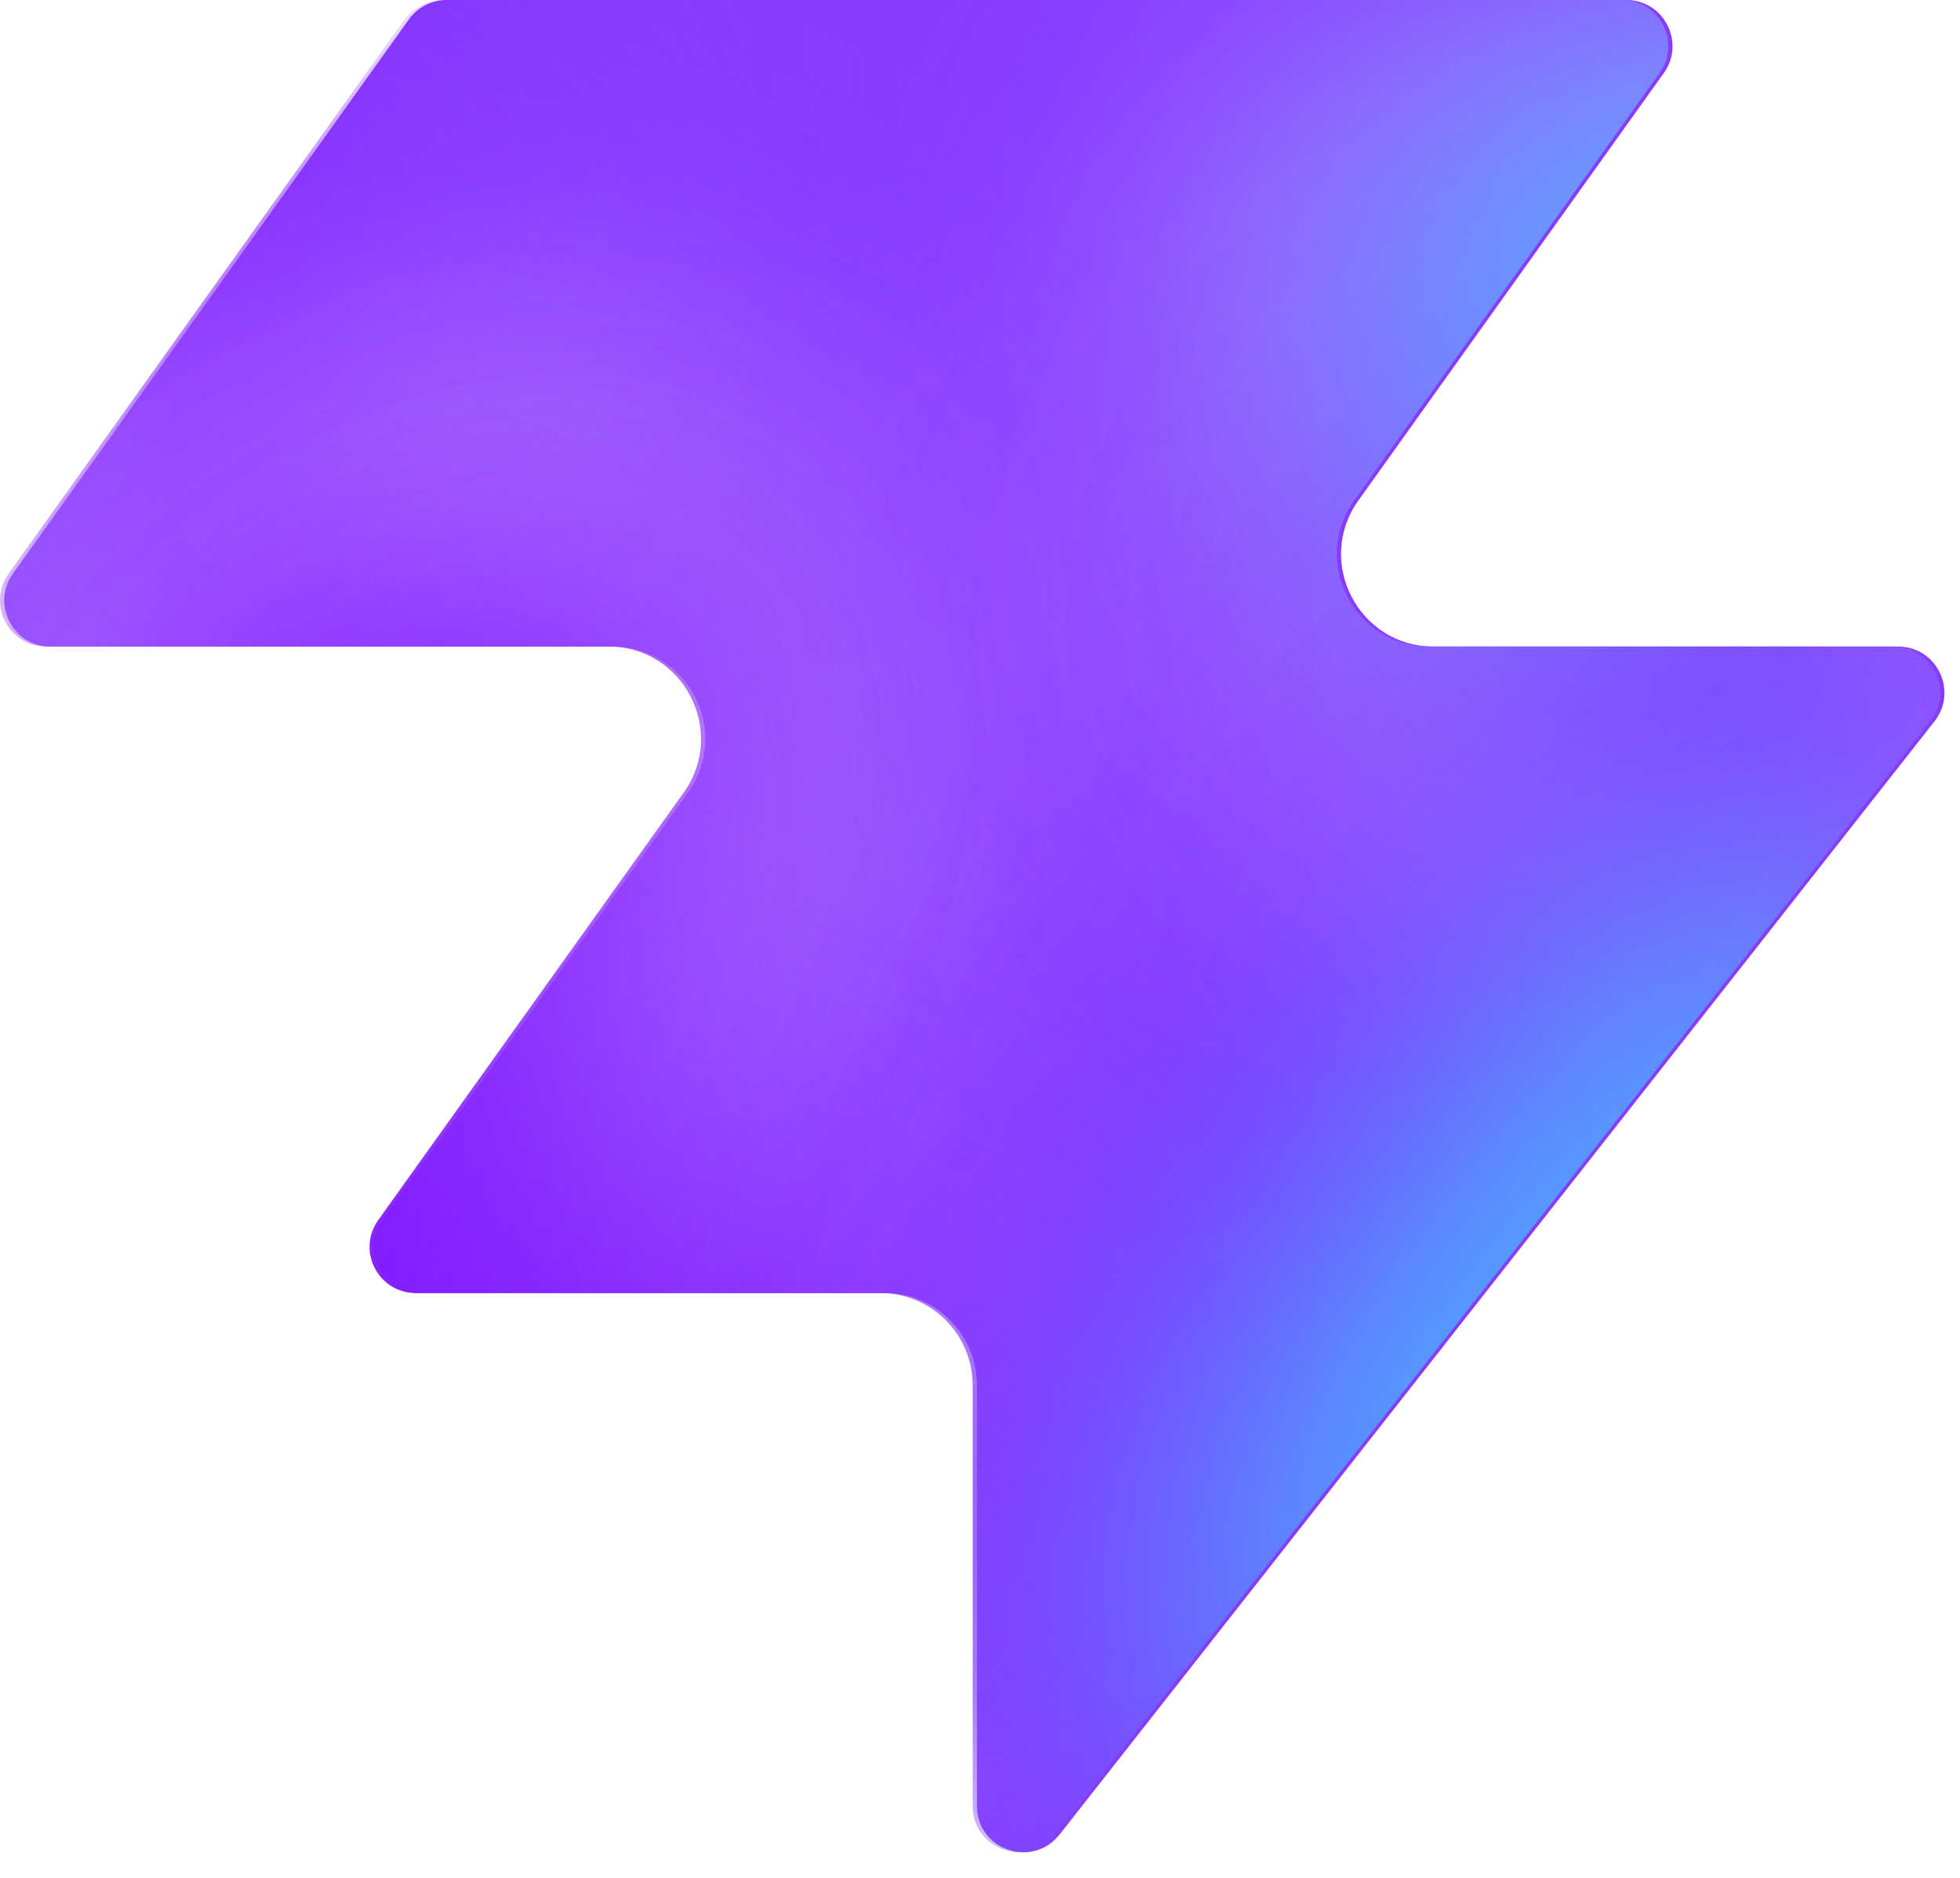
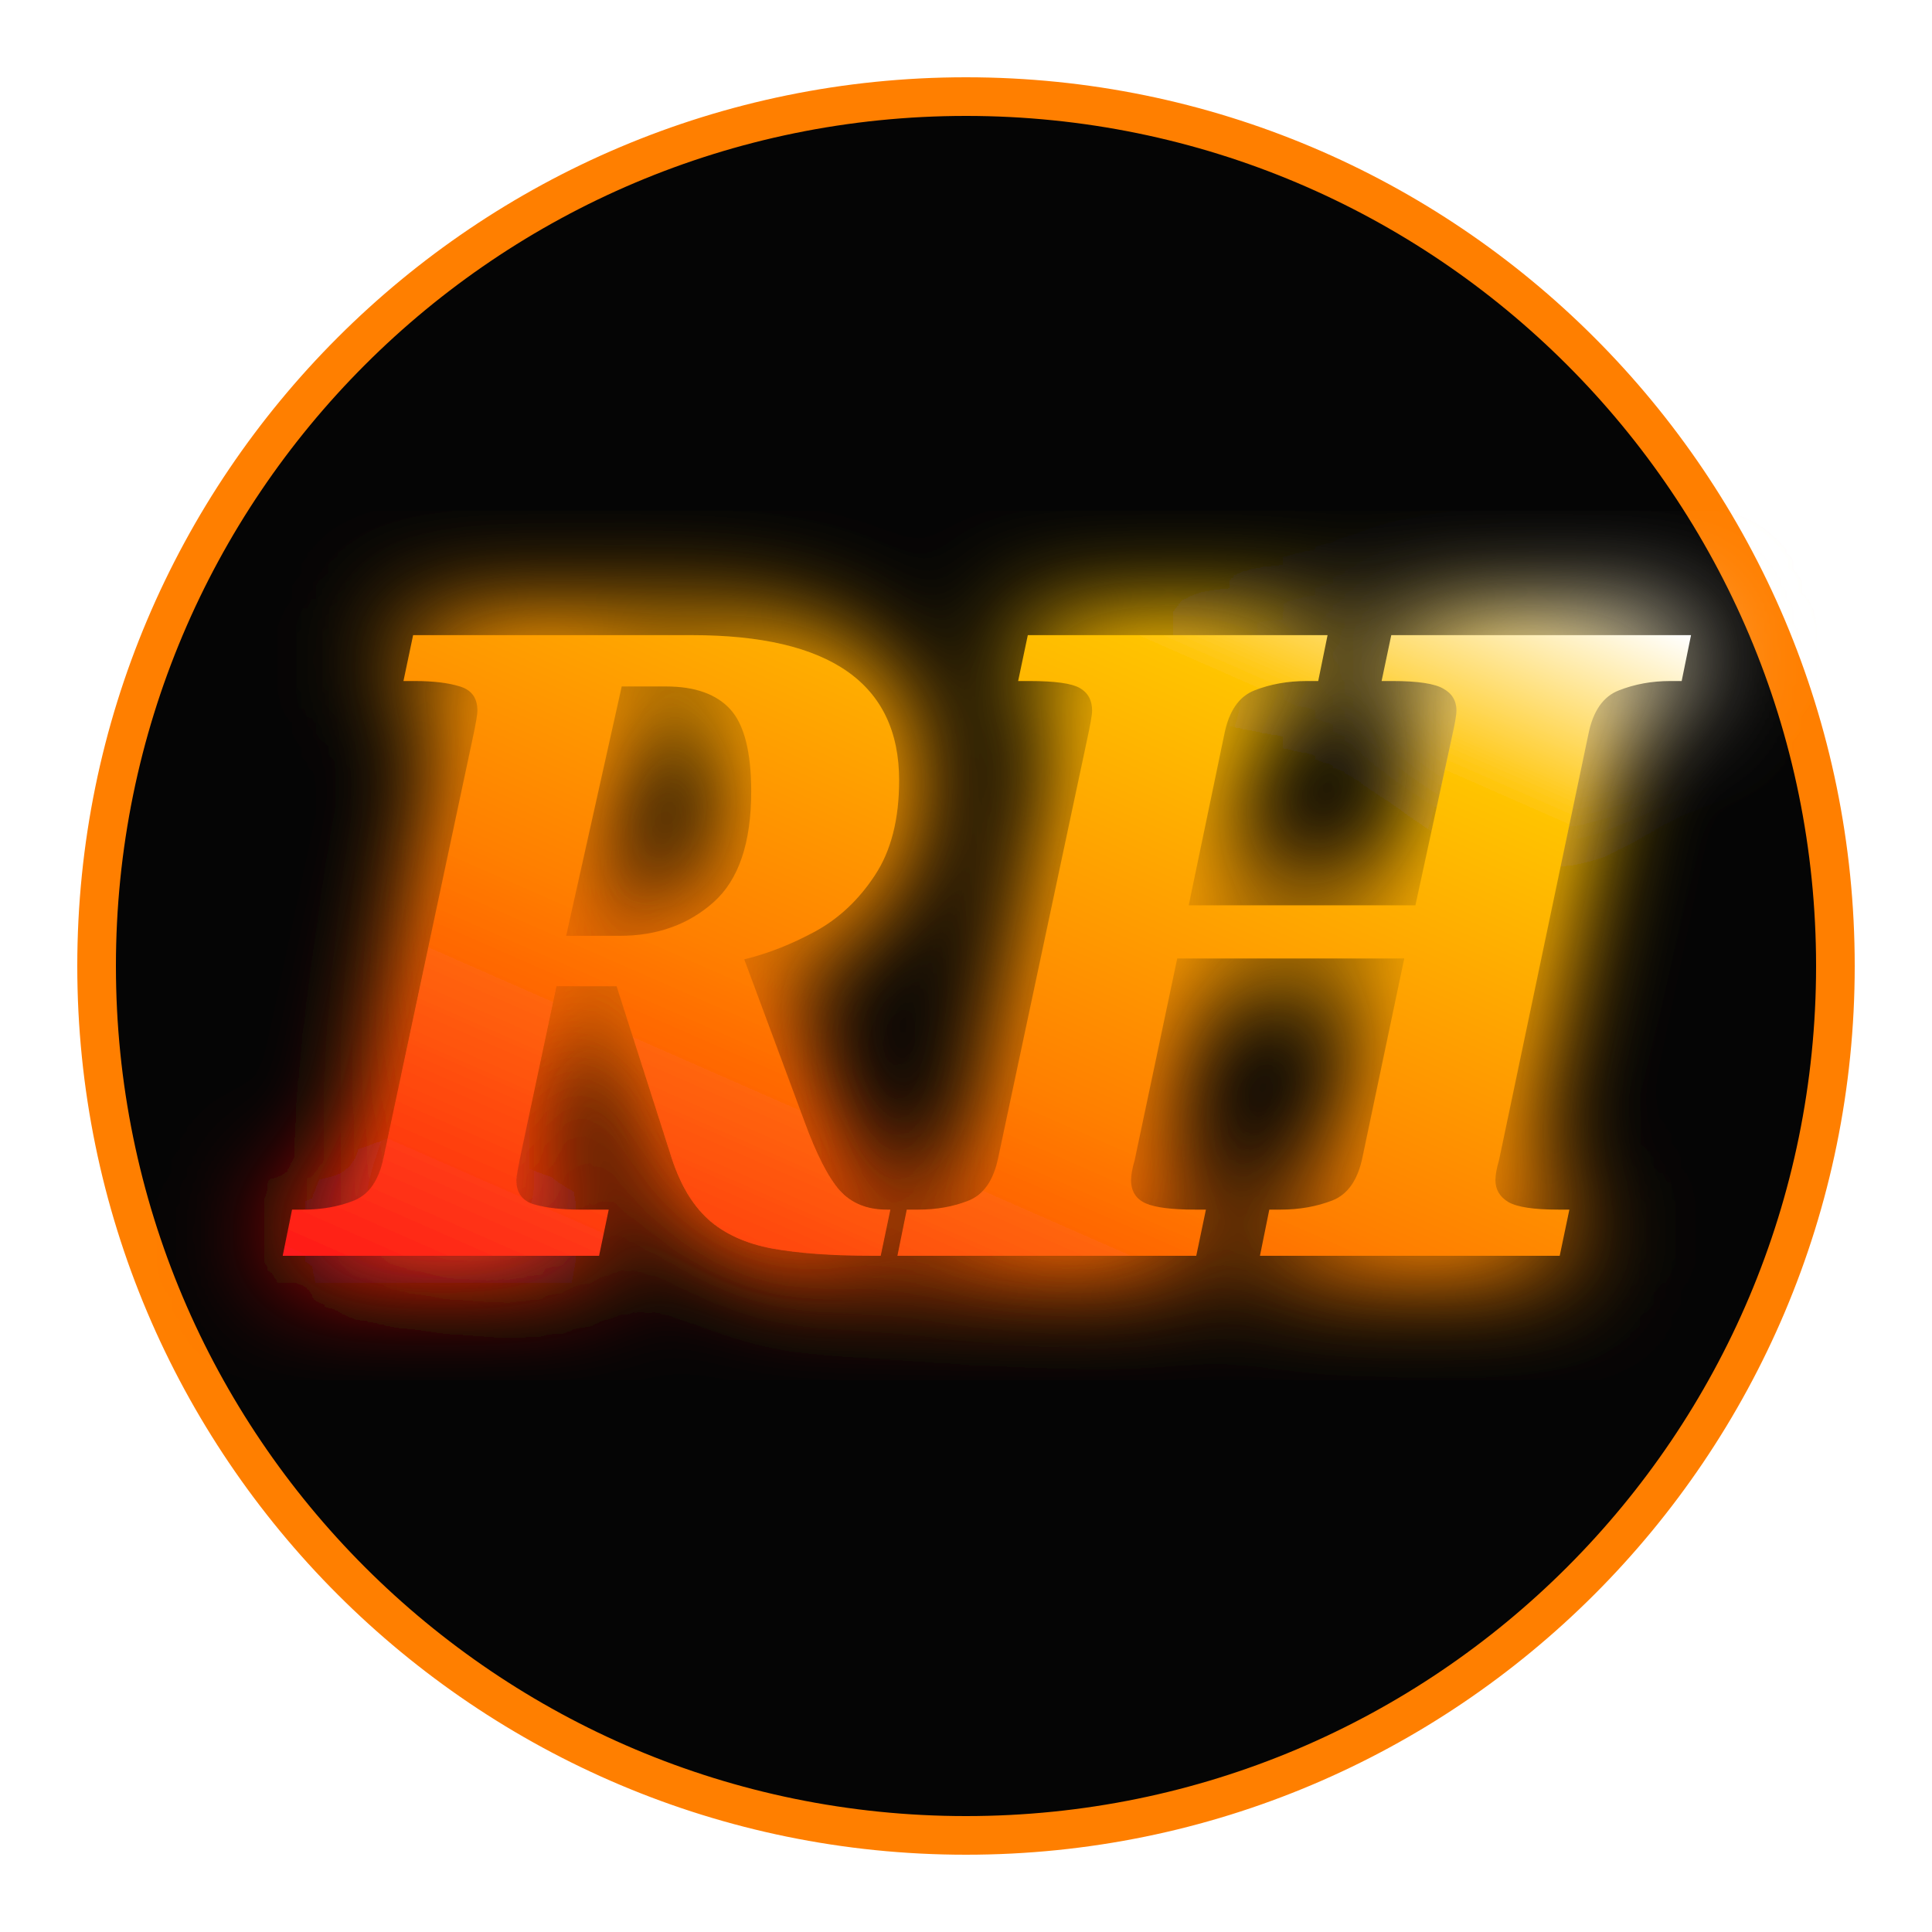
- <svg xmlns="http://www.w3.org/2000/svg" width="48" height="46" fill="none" viewBox="0 0 48 46">
-   <path fill="#863bff" d="M25.946 44.938c-.664.845-2.021.375-2.021-.698V33.937a2.26 2.26 0 0 0-2.262-2.262H10.287c-.92 0-1.456-1.04-.92-1.788l7.48-10.471c1.07-1.497 0-3.578-1.842-3.578H1.237c-.92 0-1.456-1.04-.92-1.788L10.013.474c.214-.297.556-.474.92-.474h28.894c.92 0 1.456 1.04.92 1.788l-7.48 10.471c-1.07 1.498 0 3.579 1.842 3.579h11.377c.943 0 1.473 1.088.89 1.83L25.947 44.94z" style="fill:#863bff;fill:color(display-p3 .525 .23 1);fill-opacity:1" />
-   <mask id="a" width="48" height="46" x="0" y="0" maskUnits="userSpaceOnUse" style="mask-type:alpha">
-     <path fill="#000" d="M25.842 44.938c-.664.844-2.021.375-2.021-.698V33.937a2.26 2.26 0 0 0-2.262-2.262H10.183c-.92 0-1.456-1.04-.92-1.788l7.48-10.471c1.07-1.498 0-3.579-1.842-3.579H1.133c-.92 0-1.456-1.04-.92-1.787L9.91.473c.214-.297.556-.474.92-.474h28.894c.92 0 1.456 1.04.92 1.788l-7.48 10.471c-1.07 1.498 0 3.578 1.842 3.578h11.377c.943 0 1.473 1.088.89 1.832L25.843 44.94z" style="fill:#000;fill-opacity:1" />
-   </mask>
-   <g mask="url(#a)">
-     <g filter="url(#b)">
-       <ellipse cx="5.508" cy="14.704" fill="#ede6ff" rx="5.508" ry="14.704" style="fill:#ede6ff;fill:color(display-p3 .927 .903 1);fill-opacity:1" transform="matrix(.00324 1 1 -.00324 -4.47 31.516)" />
-     </g>
-     <g filter="url(#c)">
-       <ellipse cx="10.399" cy="29.851" fill="#ede6ff" rx="10.399" ry="29.851" style="fill:#ede6ff;fill:color(display-p3 .927 .903 1);fill-opacity:1" transform="matrix(.00324 1 1 -.00324 -39.328 7.883)" />
-     </g>
-     <g filter="url(#d)">
-       <ellipse cx="5.508" cy="30.487" fill="#7e14ff" rx="5.508" ry="30.487" style="fill:#7e14ff;fill:color(display-p3 .492 .077 1);fill-opacity:1" transform="rotate(89.814 -25.913 -14.639)scale(1 -1)" />
-     </g>
-     <g filter="url(#e)">
-       <ellipse cx="5.508" cy="30.599" fill="#7e14ff" rx="5.508" ry="30.599" style="fill:#7e14ff;fill:color(display-p3 .492 .077 1);fill-opacity:1" transform="rotate(89.814 -32.644 -3.334)scale(1 -1)" />
-     </g>
-     <g filter="url(#f)">
-       <ellipse cx="5.508" cy="30.599" fill="#7e14ff" rx="5.508" ry="30.599" style="fill:#7e14ff;fill:color(display-p3 .492 .077 1);fill-opacity:1" transform="matrix(.00324 1 1 -.00324 -34.34 30.47)" />
-     </g>
-     <g filter="url(#g)">
-       <ellipse cx="14.072" cy="22.078" fill="#ede6ff" rx="14.072" ry="22.078" style="fill:#ede6ff;fill:color(display-p3 .927 .903 1);fill-opacity:1" transform="rotate(93.35 24.506 48.493)scale(-1 1)" />
-     </g>
-     <g filter="url(#h)">
-       <ellipse cx="3.47" cy="21.501" fill="#7e14ff" rx="3.47" ry="21.501" style="fill:#7e14ff;fill:color(display-p3 .492 .077 1);fill-opacity:1" transform="rotate(89.009 28.708 47.59)scale(-1 1)" />
-     </g>
-     <g filter="url(#i)">
-       <ellipse cx="3.47" cy="21.501" fill="#7e14ff" rx="3.47" ry="21.501" style="fill:#7e14ff;fill:color(display-p3 .492 .077 1);fill-opacity:1" transform="rotate(89.009 28.708 47.59)scale(-1 1)" />
-     </g>
-     <g filter="url(#j)">
-       <ellipse cx=".387" cy="8.972" fill="#7e14ff" rx="4.407" ry="29.108" style="fill:#7e14ff;fill:color(display-p3 .492 .077 1);fill-opacity:1" transform="rotate(39.51 .387 8.972)" />
-     </g>
-     <g filter="url(#k)">
-       <ellipse cx="47.523" cy="-6.092" fill="#7e14ff" rx="4.407" ry="29.108" style="fill:#7e14ff;fill:color(display-p3 .492 .077 1);fill-opacity:1" transform="rotate(37.892 47.523 -6.092)" />
-     </g>
-     <g filter="url(#l)">
-       <ellipse cx="41.412" cy="6.333" fill="#47bfff" rx="5.971" ry="9.665" style="fill:#47bfff;fill:color(display-p3 .28 .748 1);fill-opacity:1" transform="rotate(37.892 41.412 6.333)" />
-     </g>
-     <g filter="url(#m)">
-       <ellipse cx="-1.879" cy="38.332" fill="#7e14ff" rx="4.407" ry="29.108" style="fill:#7e14ff;fill:color(display-p3 .492 .077 1);fill-opacity:1" transform="rotate(37.892 -1.88 38.332)" />
-     </g>
-     <g filter="url(#n)">
-       <ellipse cx="-1.879" cy="38.332" fill="#7e14ff" rx="4.407" ry="29.108" style="fill:#7e14ff;fill:color(display-p3 .492 .077 1);fill-opacity:1" transform="rotate(37.892 -1.88 38.332)" />
-     </g>
-     <g filter="url(#o)">
-       <ellipse cx="35.651" cy="29.907" fill="#7e14ff" rx="4.407" ry="29.108" style="fill:#7e14ff;fill:color(display-p3 .492 .077 1);fill-opacity:1" transform="rotate(37.892 35.651 29.907)" />
-     </g>
-     <g filter="url(#p)">
-       <ellipse cx="38.418" cy="32.4" fill="#47bfff" rx="5.971" ry="15.297" style="fill:#47bfff;fill:color(display-p3 .28 .748 1);fill-opacity:1" transform="rotate(37.892 38.418 32.4)" />
-     </g>
-   </g>
+ <svg xmlns="http://www.w3.org/2000/svg" viewBox="0 0 100 100">
  <defs>
-     <filter id="b" width="60.045" height="41.654" x="-19.77" y="16.149" color-interpolation-filters="sRGB" filterUnits="userSpaceOnUse">
-       <feFlood flood-opacity="0" result="BackgroundImageFix" />
-       <feBlend in="SourceGraphic" in2="BackgroundImageFix" result="shape" />
-       <feGaussianBlur result="effect1_foregroundBlur_2002_17158" stdDeviation="7.659" />
-     </filter>
-     <filter id="c" width="90.34" height="51.437" x="-54.613" y="-7.533" color-interpolation-filters="sRGB" filterUnits="userSpaceOnUse">
-       <feFlood flood-opacity="0" result="BackgroundImageFix" />
-       <feBlend in="SourceGraphic" in2="BackgroundImageFix" result="shape" />
-       <feGaussianBlur result="effect1_foregroundBlur_2002_17158" stdDeviation="7.659" />
-     </filter>
-     <filter id="d" width="79.355" height="29.4" x="-49.64" y="2.03" color-interpolation-filters="sRGB" filterUnits="userSpaceOnUse">
-       <feFlood flood-opacity="0" result="BackgroundImageFix" />
-       <feBlend in="SourceGraphic" in2="BackgroundImageFix" result="shape" />
-       <feGaussianBlur result="effect1_foregroundBlur_2002_17158" stdDeviation="4.596" />
-     </filter>
-     <filter id="e" width="79.579" height="29.4" x="-45.045" y="20.029" color-interpolation-filters="sRGB" filterUnits="userSpaceOnUse">
-       <feFlood flood-opacity="0" result="BackgroundImageFix" />
-       <feBlend in="SourceGraphic" in2="BackgroundImageFix" result="shape" />
-       <feGaussianBlur result="effect1_foregroundBlur_2002_17158" stdDeviation="4.596" />
-     </filter>
-     <filter id="f" width="79.579" height="29.4" x="-43.513" y="21.178" color-interpolation-filters="sRGB" filterUnits="userSpaceOnUse">
-       <feFlood flood-opacity="0" result="BackgroundImageFix" />
-       <feBlend in="SourceGraphic" in2="BackgroundImageFix" result="shape" />
-       <feGaussianBlur result="effect1_foregroundBlur_2002_17158" stdDeviation="4.596" />
-     </filter>
-     <filter id="g" width="74.749" height="58.852" x="15.756" y="-17.901" color-interpolation-filters="sRGB" filterUnits="userSpaceOnUse">
-       <feFlood flood-opacity="0" result="BackgroundImageFix" />
-       <feBlend in="SourceGraphic" in2="BackgroundImageFix" result="shape" />
-       <feGaussianBlur result="effect1_foregroundBlur_2002_17158" stdDeviation="7.659" />
-     </filter>
-     <filter id="h" width="61.377" height="25.362" x="23.548" y="2.284" color-interpolation-filters="sRGB" filterUnits="userSpaceOnUse">
-       <feFlood flood-opacity="0" result="BackgroundImageFix" />
-       <feBlend in="SourceGraphic" in2="BackgroundImageFix" result="shape" />
-       <feGaussianBlur result="effect1_foregroundBlur_2002_17158" stdDeviation="4.596" />
-     </filter>
-     <filter id="i" width="61.377" height="25.362" x="23.548" y="2.284" color-interpolation-filters="sRGB" filterUnits="userSpaceOnUse">
-       <feFlood flood-opacity="0" result="BackgroundImageFix" />
-       <feBlend in="SourceGraphic" in2="BackgroundImageFix" result="shape" />
-       <feGaussianBlur result="effect1_foregroundBlur_2002_17158" stdDeviation="4.596" />
-     </filter>
-     <filter id="j" width="56.045" height="63.649" x="-27.636" y="-22.853" color-interpolation-filters="sRGB" filterUnits="userSpaceOnUse">
-       <feFlood flood-opacity="0" result="BackgroundImageFix" />
-       <feBlend in="SourceGraphic" in2="BackgroundImageFix" result="shape" />
-       <feGaussianBlur result="effect1_foregroundBlur_2002_17158" stdDeviation="4.596" />
-     </filter>
-     <filter id="k" width="54.814" height="64.646" x="20.116" y="-38.415" color-interpolation-filters="sRGB" filterUnits="userSpaceOnUse">
-       <feFlood flood-opacity="0" result="BackgroundImageFix" />
-       <feBlend in="SourceGraphic" in2="BackgroundImageFix" result="shape" />
-       <feGaussianBlur result="effect1_foregroundBlur_2002_17158" stdDeviation="4.596" />
-     </filter>
-     <filter id="l" width="33.541" height="35.313" x="24.641" y="-11.323" color-interpolation-filters="sRGB" filterUnits="userSpaceOnUse">
-       <feFlood flood-opacity="0" result="BackgroundImageFix" />
-       <feBlend in="SourceGraphic" in2="BackgroundImageFix" result="shape" />
-       <feGaussianBlur result="effect1_foregroundBlur_2002_17158" stdDeviation="4.596" />
-     </filter>
-     <filter id="m" width="54.814" height="64.646" x="-29.286" y="6.009" color-interpolation-filters="sRGB" filterUnits="userSpaceOnUse">
-       <feFlood flood-opacity="0" result="BackgroundImageFix" />
-       <feBlend in="SourceGraphic" in2="BackgroundImageFix" result="shape" />
-       <feGaussianBlur result="effect1_foregroundBlur_2002_17158" stdDeviation="4.596" />
-     </filter>
-     <filter id="n" width="54.814" height="64.646" x="-29.286" y="6.009" color-interpolation-filters="sRGB" filterUnits="userSpaceOnUse">
-       <feFlood flood-opacity="0" result="BackgroundImageFix" />
-       <feBlend in="SourceGraphic" in2="BackgroundImageFix" result="shape" />
-       <feGaussianBlur result="effect1_foregroundBlur_2002_17158" stdDeviation="4.596" />
-     </filter>
-     <filter id="o" width="54.814" height="64.646" x="8.244" y="-2.416" color-interpolation-filters="sRGB" filterUnits="userSpaceOnUse">
-       <feFlood flood-opacity="0" result="BackgroundImageFix" />
-       <feBlend in="SourceGraphic" in2="BackgroundImageFix" result="shape" />
-       <feGaussianBlur result="effect1_foregroundBlur_2002_17158" stdDeviation="4.596" />
-     </filter>
-     <filter id="p" width="39.409" height="43.623" x="18.713" y="10.588" color-interpolation-filters="sRGB" filterUnits="userSpaceOnUse">
-       <feFlood flood-opacity="0" result="BackgroundImageFix" />
-       <feBlend in="SourceGraphic" in2="BackgroundImageFix" result="shape" />
-       <feGaussianBlur result="effect1_foregroundBlur_2002_17158" stdDeviation="4.596" />
+     <linearGradient id="fire" x1="0%" y1="100%" x2="100%" y2="0%">
+       <stop offset="0%" stop-color="#ff1a1a" />
+       <stop offset="40%" stop-color="#ff7f00" />
+       <stop offset="80%" stop-color="#ffc300" />
+       <stop offset="100%" stop-color="#ffffff" />
+     </linearGradient>
+     <filter id="glow" x="-20%" y="-20%" width="140%" height="140%">
+       <feGaussianBlur stdDeviation="3" result="blur" />
+       <feMerge>
+         <feMergeNode in="blur" />
+         <feMergeNode in="blur" />
+         <feMergeNode in="SourceGraphic" />
+       </feMerge>
    </filter>
  </defs>
+   <circle cx="50" cy="50" r="45" fill="#050505" stroke="#ff7f00" stroke-width="2" />
+   <text x="50" y="65" font-family="Georgia, serif" font-size="45" font-weight="bold" font-style="italic" text-anchor="middle" fill="url(#fire)" filter="url(#glow)">
+     RH
+   </text>
</svg>
